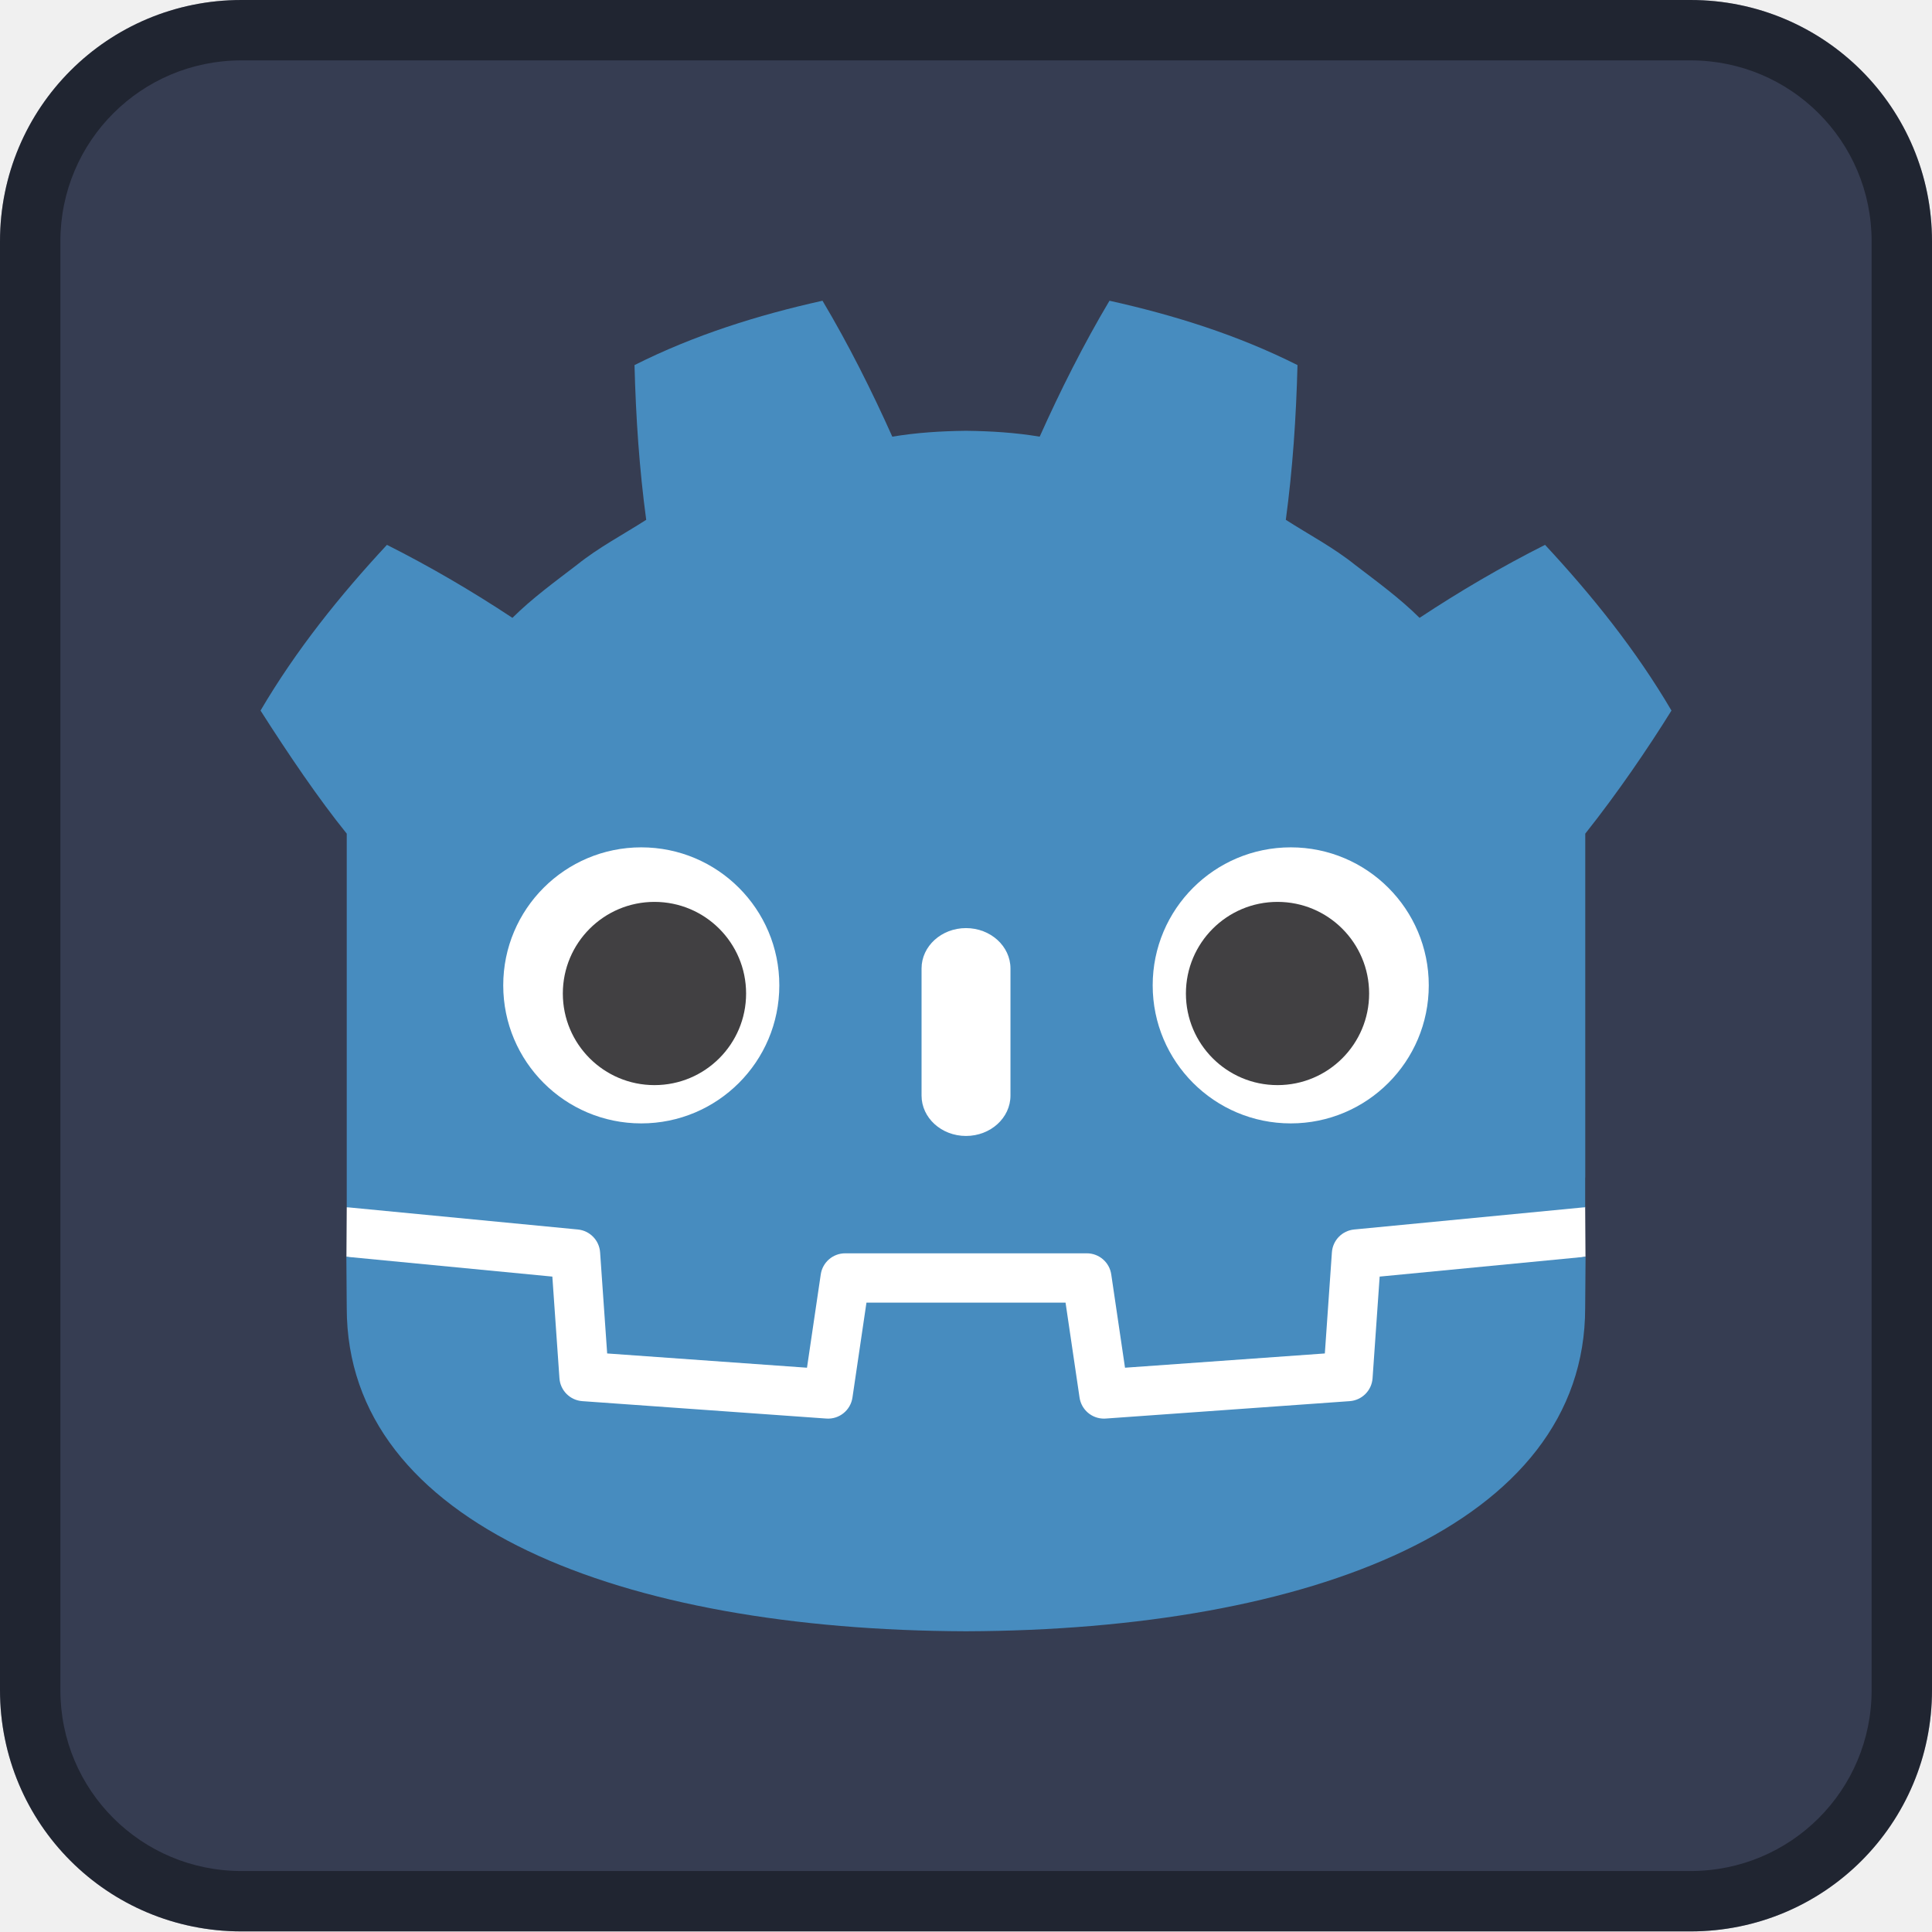
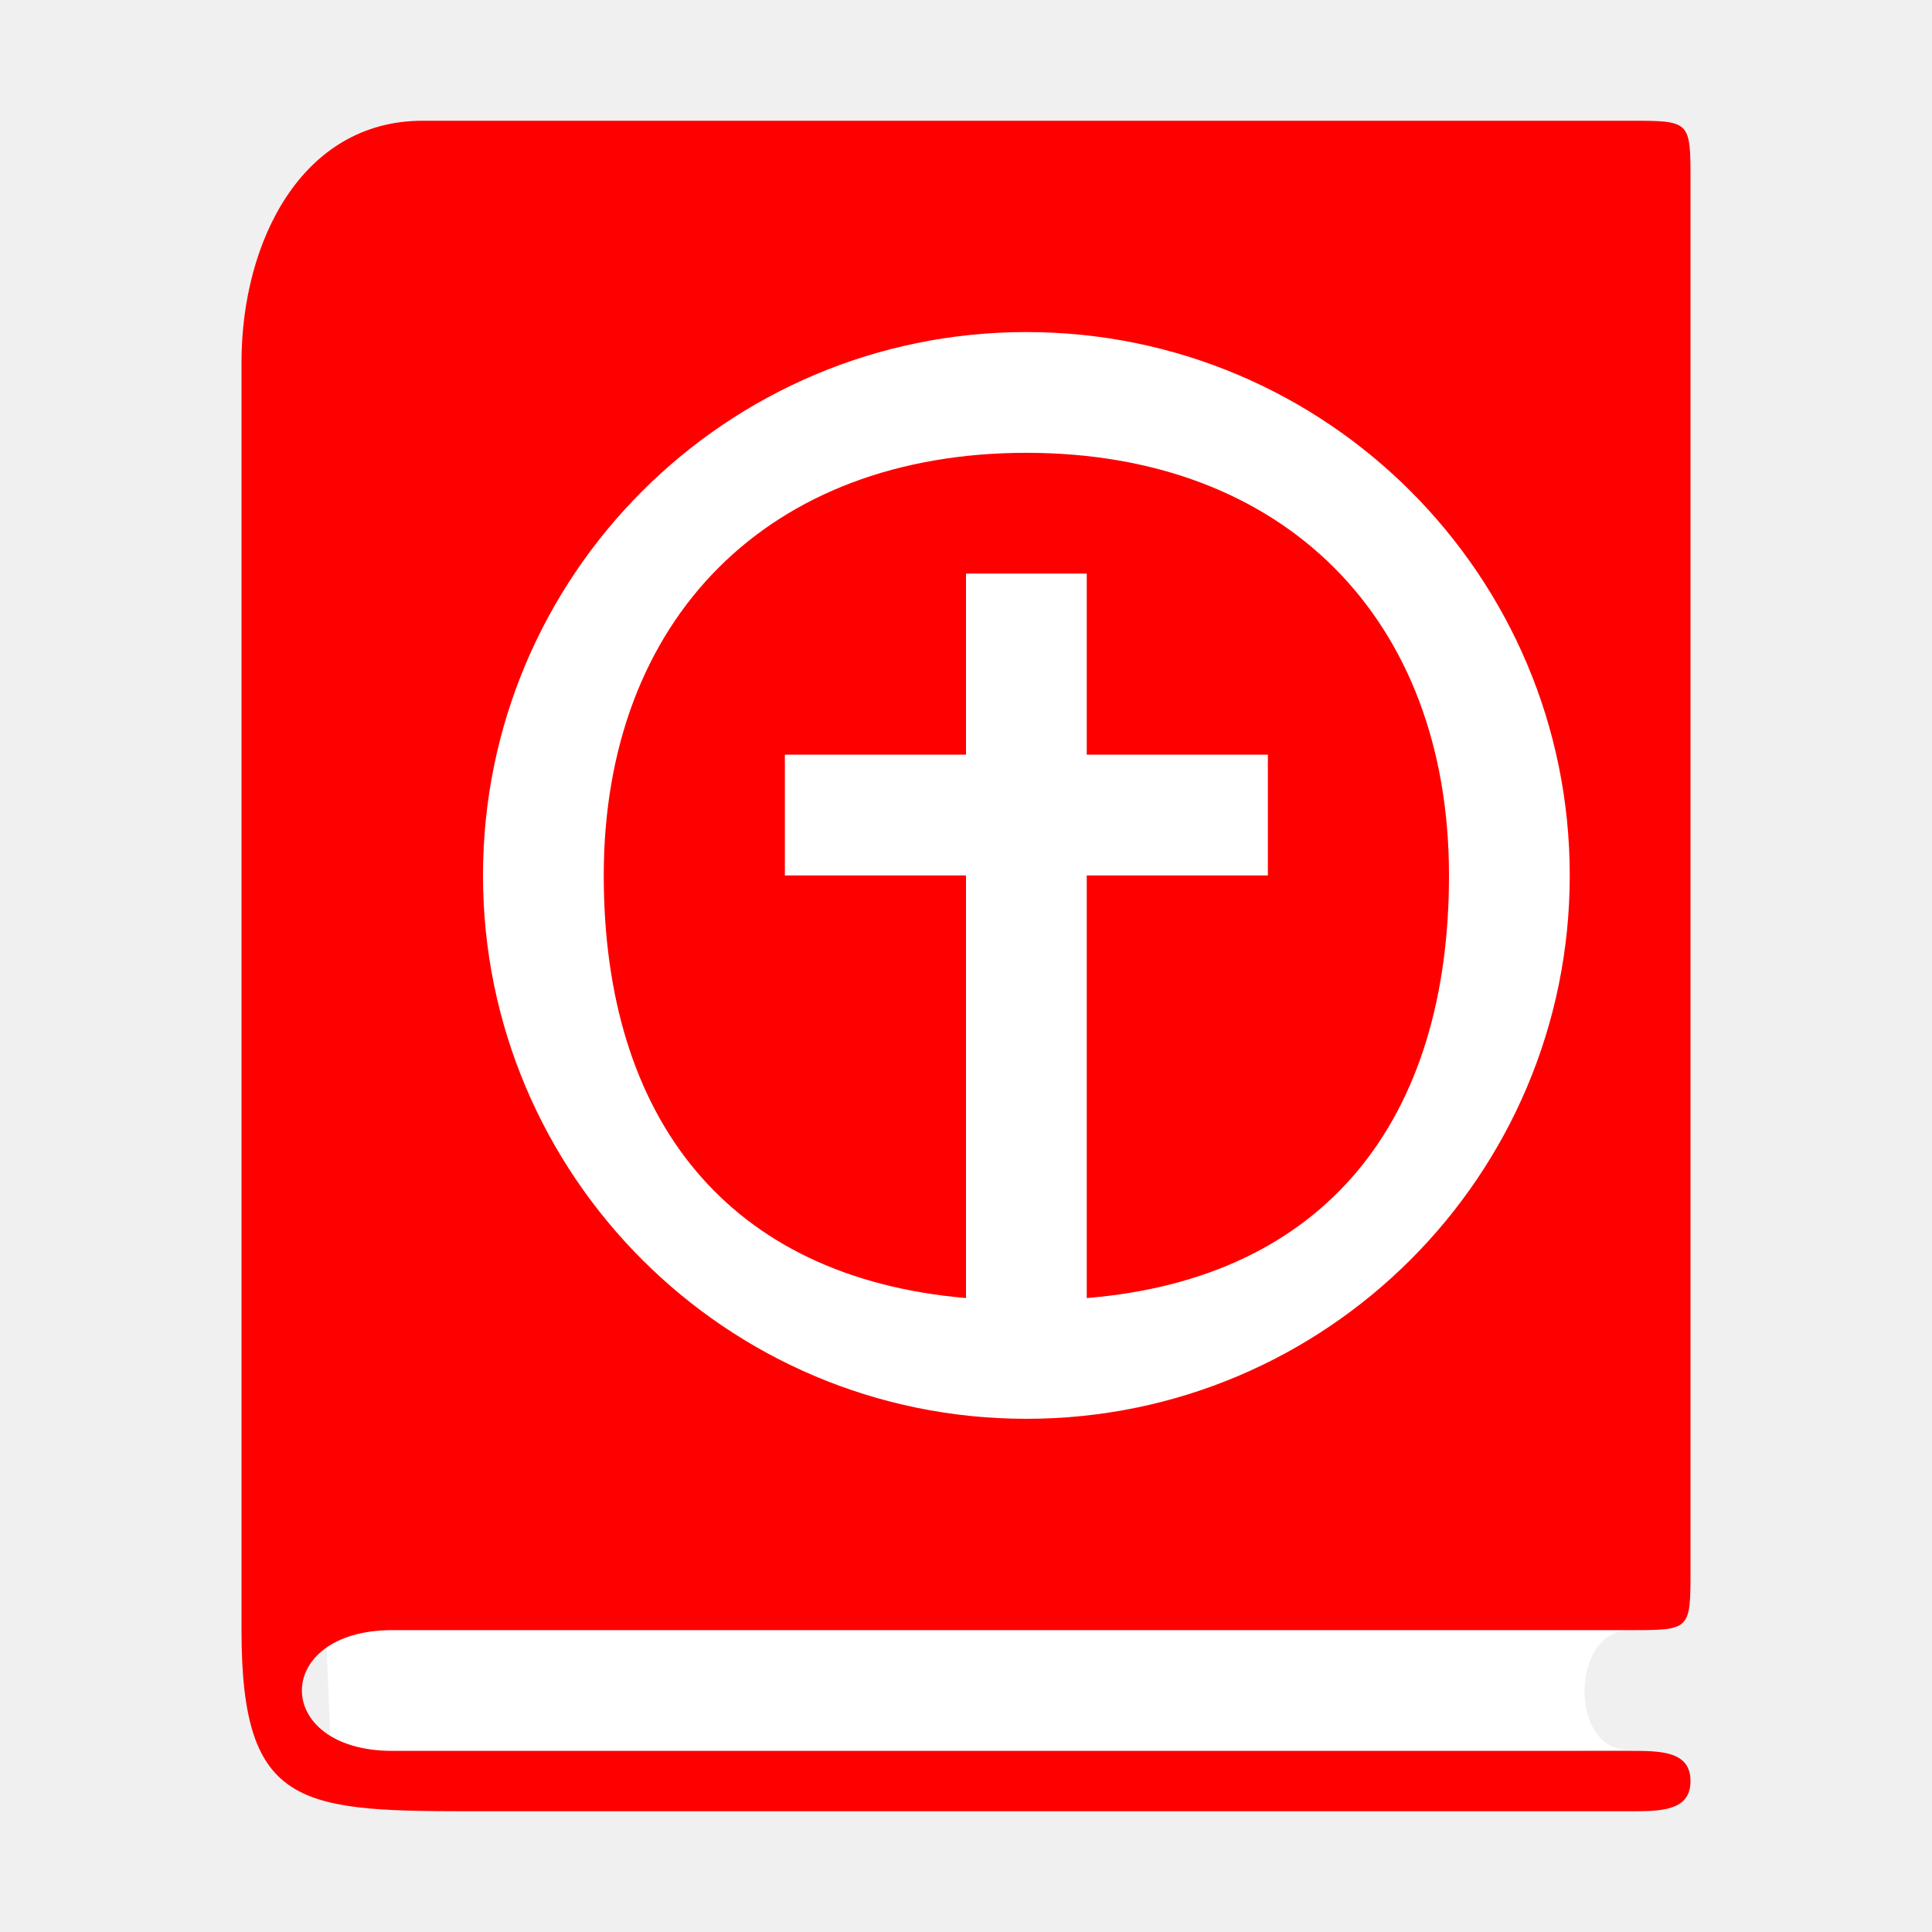
- <svg xmlns="http://www.w3.org/2000/svg" height="128" width="128">
-   <g transform="translate(32 32)">
-     <path d="m-16-32c-8.86 0-16 7.13-16 15.99v95.98c0 8.86 7.13 15.99 16 15.99h96c8.86 0 16-7.13 16-15.99v-95.98c0-8.85-7.14-15.99-16-15.99z" fill="#363d52" />
-     <path d="m-16-32c-8.86 0-16 7.13-16 15.99v95.98c0 8.86 7.13 15.99 16 15.99h96c8.86 0 16-7.13 16-15.99v-95.98c0-8.85-7.14-15.99-16-15.99zm0 4h96c6.64 0 12 5.35 12 11.99v95.98c0 6.64-5.35 11.99-12 11.99h-96c-6.64 0-12-5.35-12-11.99v-95.98c0-6.64 5.36-11.99 12-11.99z" fill-opacity=".4" />
-   </g>
-   <g stroke-width="9.927" transform="matrix(.1007308 0 0 .1007308 12.42592 2.256365)">
-     <path d="m0 0s-.325 1.994-.515 1.976l-36.182-3.491c-2.879-.278-5.115-2.574-5.317-5.459l-.994-14.247-27.992-1.997-1.904 12.912c-.424 2.872-2.932 5.037-5.835 5.037h-38.188c-2.902 0-5.41-2.165-5.834-5.037l-1.905-12.912-27.992 1.997-.994 14.247c-.202 2.886-2.438 5.182-5.317 5.46l-36.2 3.49c-.187.018-.324-1.978-.511-1.978l-.049-7.83 30.658-4.944 1.004-14.374c.203-2.91 2.551-5.263 5.463-5.472l38.551-2.75c.146-.01.29-.016.434-.016 2.897 0 5.401 2.166 5.825 5.038l1.959 13.286h28.005l1.959-13.286c.423-2.871 2.93-5.037 5.831-5.037.142 0 .284.005.423.015l38.556 2.75c2.911.209 5.26 2.562 5.463 5.472l1.003 14.374 30.645 4.966z" fill="#fff" transform="matrix(4.162611 0 0 -4.162611 919.2406 771.6719)" />
-     <path d="m0 0v-47.514-6.035-5.492c.108-.001.216-.005.323-.015l36.196-3.49c1.896-.183 3.382-1.709 3.514-3.609l1.116-15.978 31.574-2.253 2.175 14.747c.282 1.912 1.922 3.329 3.856 3.329h38.188c1.933 0 3.573-1.417 3.855-3.329l2.175-14.747 31.575 2.253 1.115 15.978c.133 1.9 1.618 3.425 3.514 3.609l36.182 3.49c.107.01.214.014.322.015v4.711l.015.005v54.325c5.097 6.416 9.923 13.494 13.621 19.449-5.651 9.62-12.575 18.217-19.976 26.182-6.864-3.455-13.531-7.369-19.828-11.534-3.151 3.132-6.7 5.694-10.186 8.372-3.425 2.751-7.285 4.768-10.946 7.118 1.09 8.117 1.629 16.108 1.846 24.448-9.446 4.754-19.519 7.906-29.708 10.17-4.068-6.837-7.788-14.241-11.028-21.479-3.842.642-7.702.88-11.567.926v.006c-.027 0-.052-.006-.075-.006-.024 0-.049.006-.073.006v-.006c-3.872-.046-7.729-.284-11.572-.926-3.238 7.238-6.956 14.642-11.03 21.479-10.184-2.264-20.258-5.416-29.703-10.17.216-8.34.755-16.331 1.848-24.448-3.668-2.35-7.523-4.367-10.949-7.118-3.481-2.678-7.036-5.24-10.188-8.372-6.297 4.165-12.962 8.079-19.828 11.534-7.401-7.965-14.321-16.562-19.974-26.182 4.443-6.974 9.208-13.983 13.621-19.449z" fill="#478cbf" transform="matrix(4.162611 0 0 -4.162611 104.6989 525.907)" />
-     <path d="m0 0-1.121-16.063c-.135-1.936-1.675-3.477-3.611-3.616l-38.555-2.751c-.094-.007-.188-.01-.281-.01-1.916 0-3.569 1.406-3.852 3.33l-2.211 14.994h-31.459l-2.211-14.994c-.297-2.018-2.101-3.469-4.133-3.32l-38.555 2.751c-1.936.139-3.476 1.68-3.611 3.616l-1.121 16.063-32.547 3.138c.015-3.498.06-7.33.06-8.093 0-34.374 43.605-50.896 97.781-51.086h.066.067c54.176.19 97.766 16.712 97.766 51.086 0 .777.047 4.593.063 8.093z" fill="#478cbf" transform="matrix(4.162611 0 0 -4.162611 784.0714 817.2428)" />
-     <path d="m0 0c0-12.052-9.765-21.815-21.813-21.815-12.042 0-21.81 9.763-21.81 21.815 0 12.044 9.768 21.802 21.81 21.802 12.048 0 21.813-9.758 21.813-21.802" fill="#fff" transform="matrix(4.162611 0 0 -4.162611 389.2148 625.671)" />
-     <path d="m0 0c0-7.994-6.479-14.473-14.479-14.473-7.996 0-14.479 6.479-14.479 14.473s6.483 14.479 14.479 14.479c8 0 14.479-6.485 14.479-14.479" fill="#414042" transform="matrix(4.162611 0 0 -4.162611 367.3669 631.0568)" />
-     <path d="m0 0c-3.878 0-7.021 2.858-7.021 6.381v20.081c0 3.52 3.143 6.381 7.021 6.381s7.028-2.861 7.028-6.381v-20.081c0-3.523-3.15-6.381-7.028-6.381" fill="#fff" transform="matrix(4.162611 0 0 -4.162611 511.9934 724.7395)" />
-     <path d="m0 0c0-12.052 9.765-21.815 21.815-21.815 12.041 0 21.808 9.763 21.808 21.815 0 12.044-9.767 21.802-21.808 21.802-12.05 0-21.815-9.758-21.815-21.802" fill="#fff" transform="matrix(4.162611 0 0 -4.162611 634.7871 625.671)" />
-     <path d="m0 0c0-7.994 6.477-14.473 14.471-14.473 8.002 0 14.479 6.479 14.479 14.473s-6.477 14.479-14.479 14.479c-7.994 0-14.471-6.485-14.471-14.479" fill="#414042" transform="matrix(4.162611 0 0 -4.162611 656.6406 631.0568)" />
+ <svg xmlns="http://www.w3.org/2000/svg" xmlns:ns1="https://boxy-svg.com" viewBox="0 0 256 256" width="256px" height="256px">
+   <defs>
+     <ns1:grid x="0" y="0" width="4" height="4" />
+   </defs>
+   <path style="fill: rgb(255, 255, 255);" d="M 215.695 231.815 C 208 232 208 216 216 216 L 214.995 27.857 L 36 40 L 44 236 L 215.695 231.815 Z">
+     </path>
+   <path style="fill: rgb(255, 0, 0);" d="M 216 240 L 64 240 C 40 240 32 240 32 216 L 32 48 C 32 32 40 16 56 16 L 216 16 C 224 16 224 16 224 24 L 224 208 C 224 216 224 216 216 216 L 52 216 C 36 216 36 232 52 232 L 216 232 C 220 232 224 232 224 236 C 224 240 220 240 216 240 Z M 136 44 C 96.236 44 64 76.236 64 116 C 64 155.765 96.236 188 136 188 C 175.765 188 208 155.765 208 116 C 208 76.236 175.765 44 136 44 Z">
+     </path>
+   <g style="" transform="matrix(0.642857, 0, 0, 0.642857, 45.71432, 37.71432)">
+     <path d="M 227.555 121.778 C 227.555 172.103 202.164 204.824 152.888 208.889 L 152.888 121.778 L 190.222 121.778 L 190.222 96.889 L 152.888 96.889 L 152.888 59.556 L 128 59.556 L 128 96.889 L 90.666 96.889 L 90.666 121.778 L 128 121.778 L 128 208.889 C 78.884 204.664 53.333 171.989 53.333 121.778 C 53.333 68.759 87.425 34.667 140.444 34.667 C 193.463 34.667 227.555 68.759 227.555 121.778 Z" style="stroke: rgb(0, 0, 0); stroke-opacity: 0; fill: rgb(255, 0, 0);" />
  </g>
</svg>
